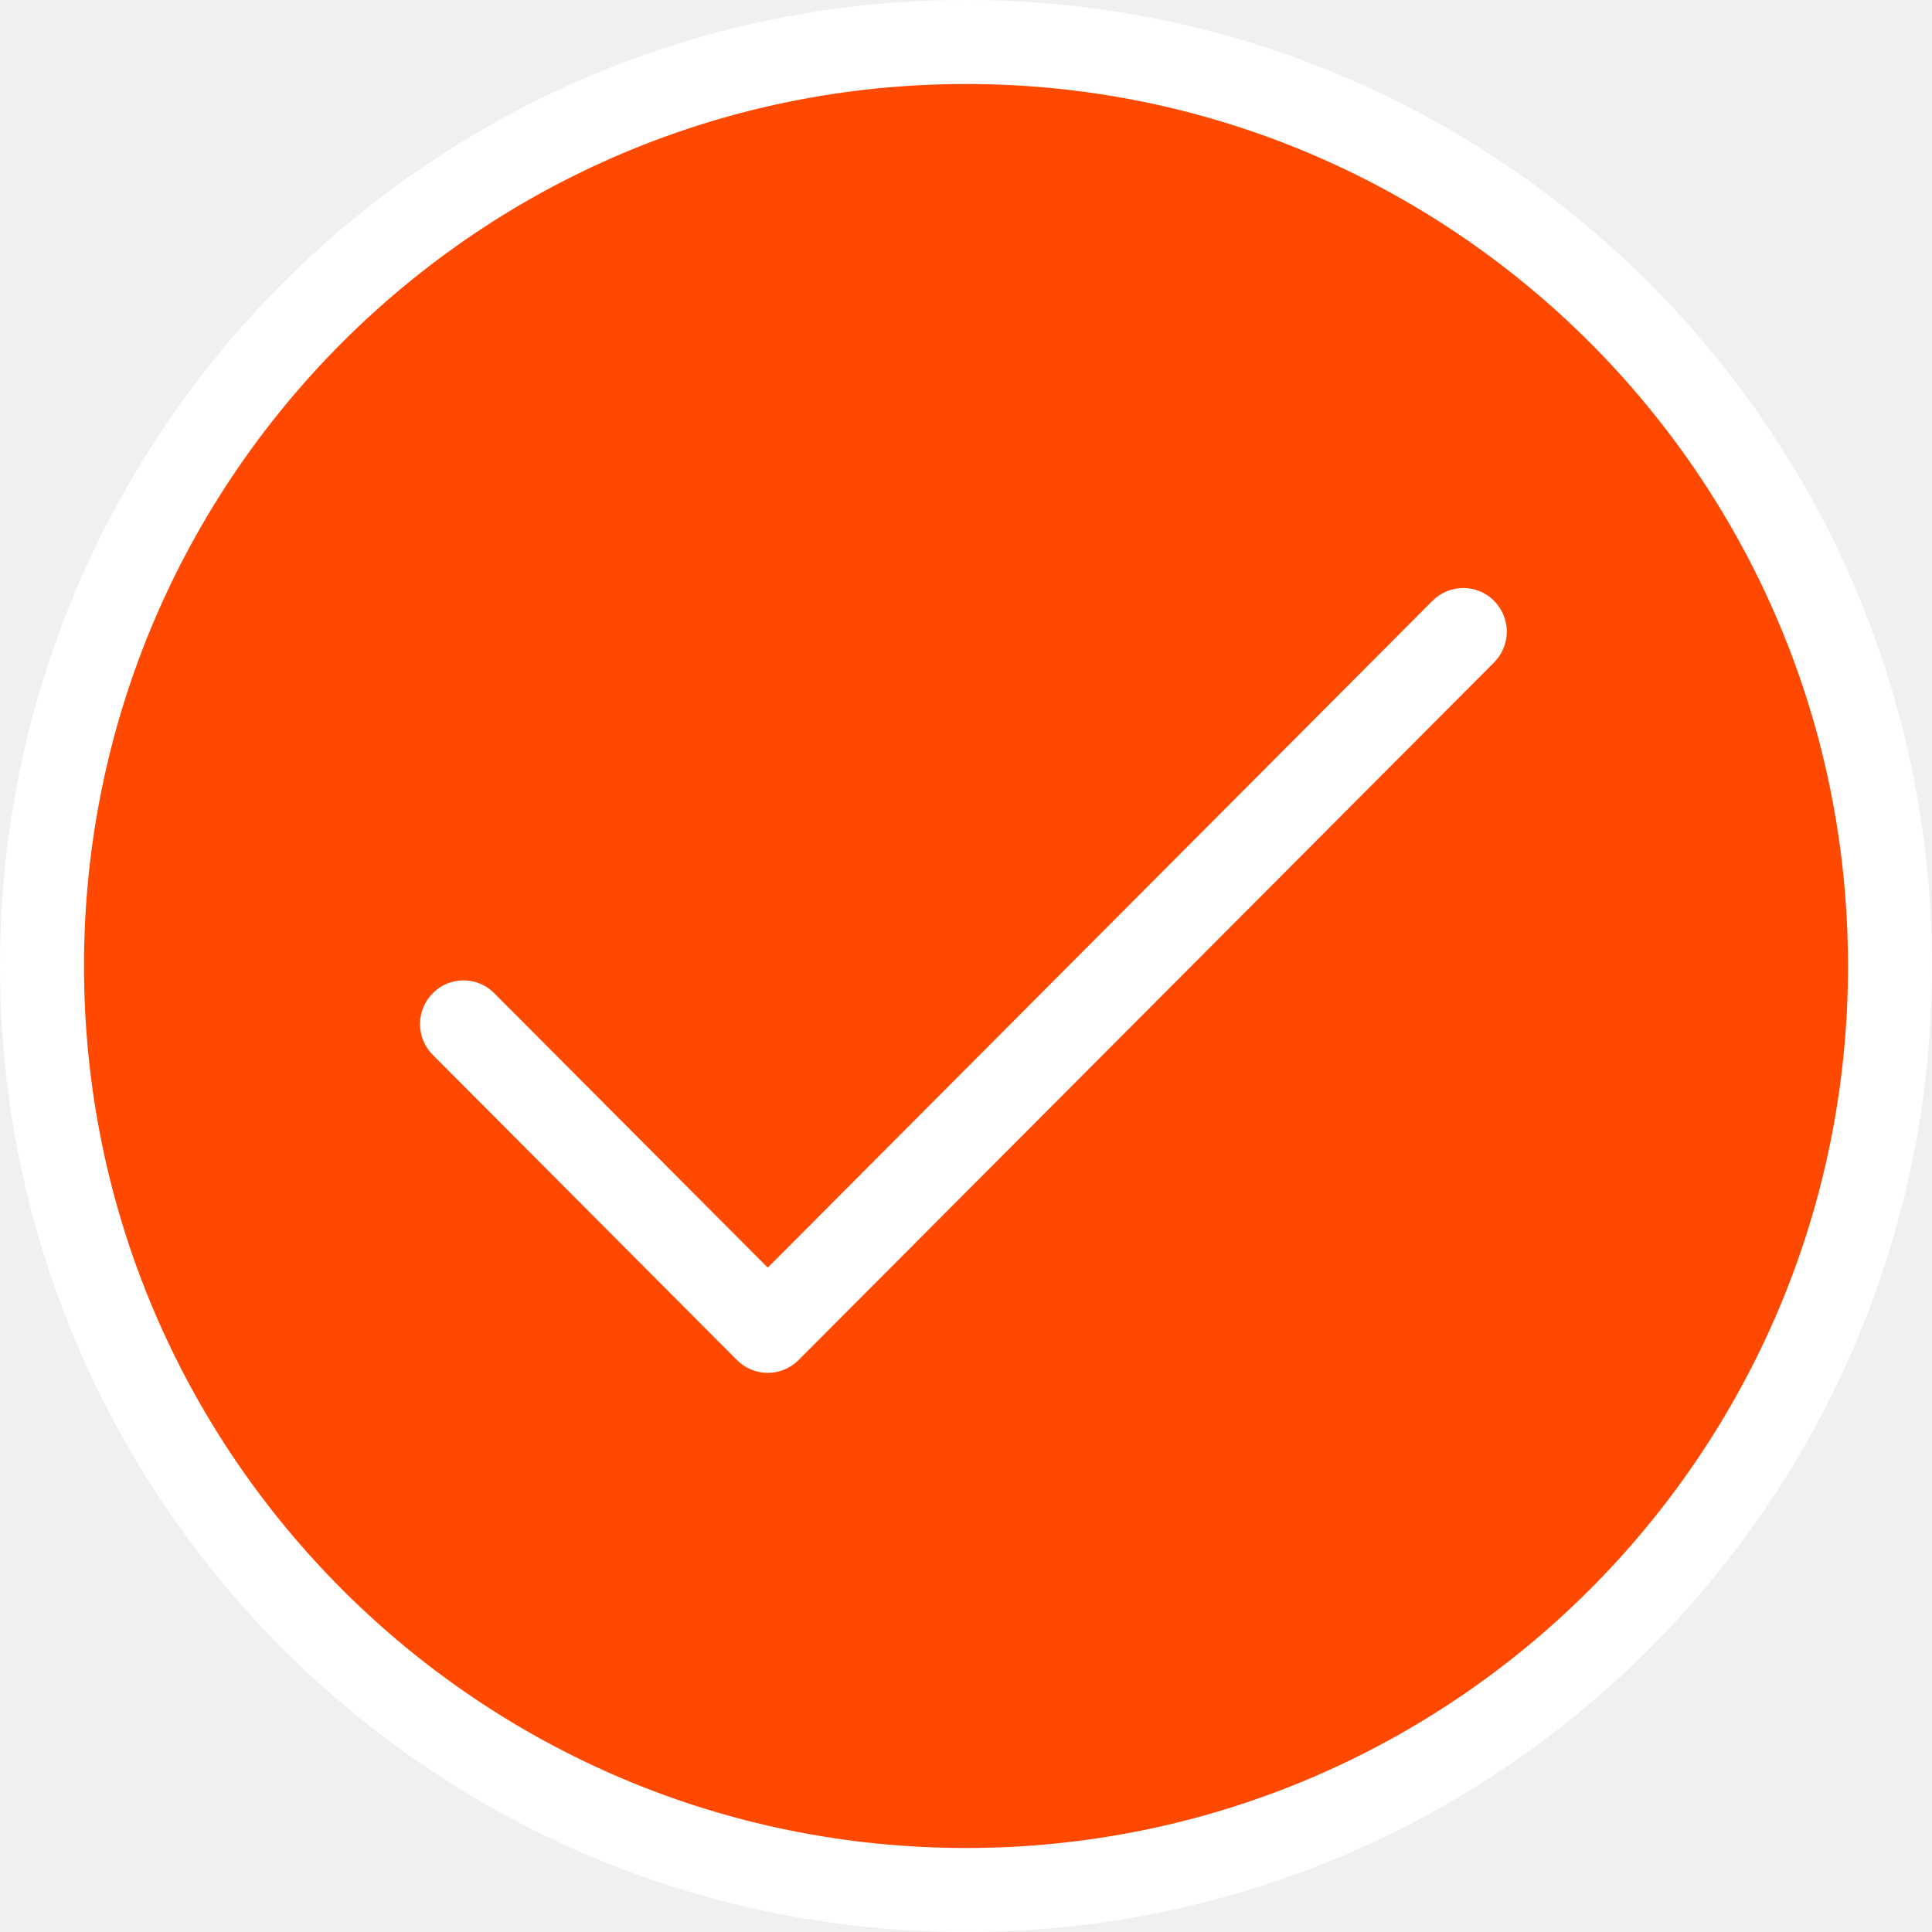
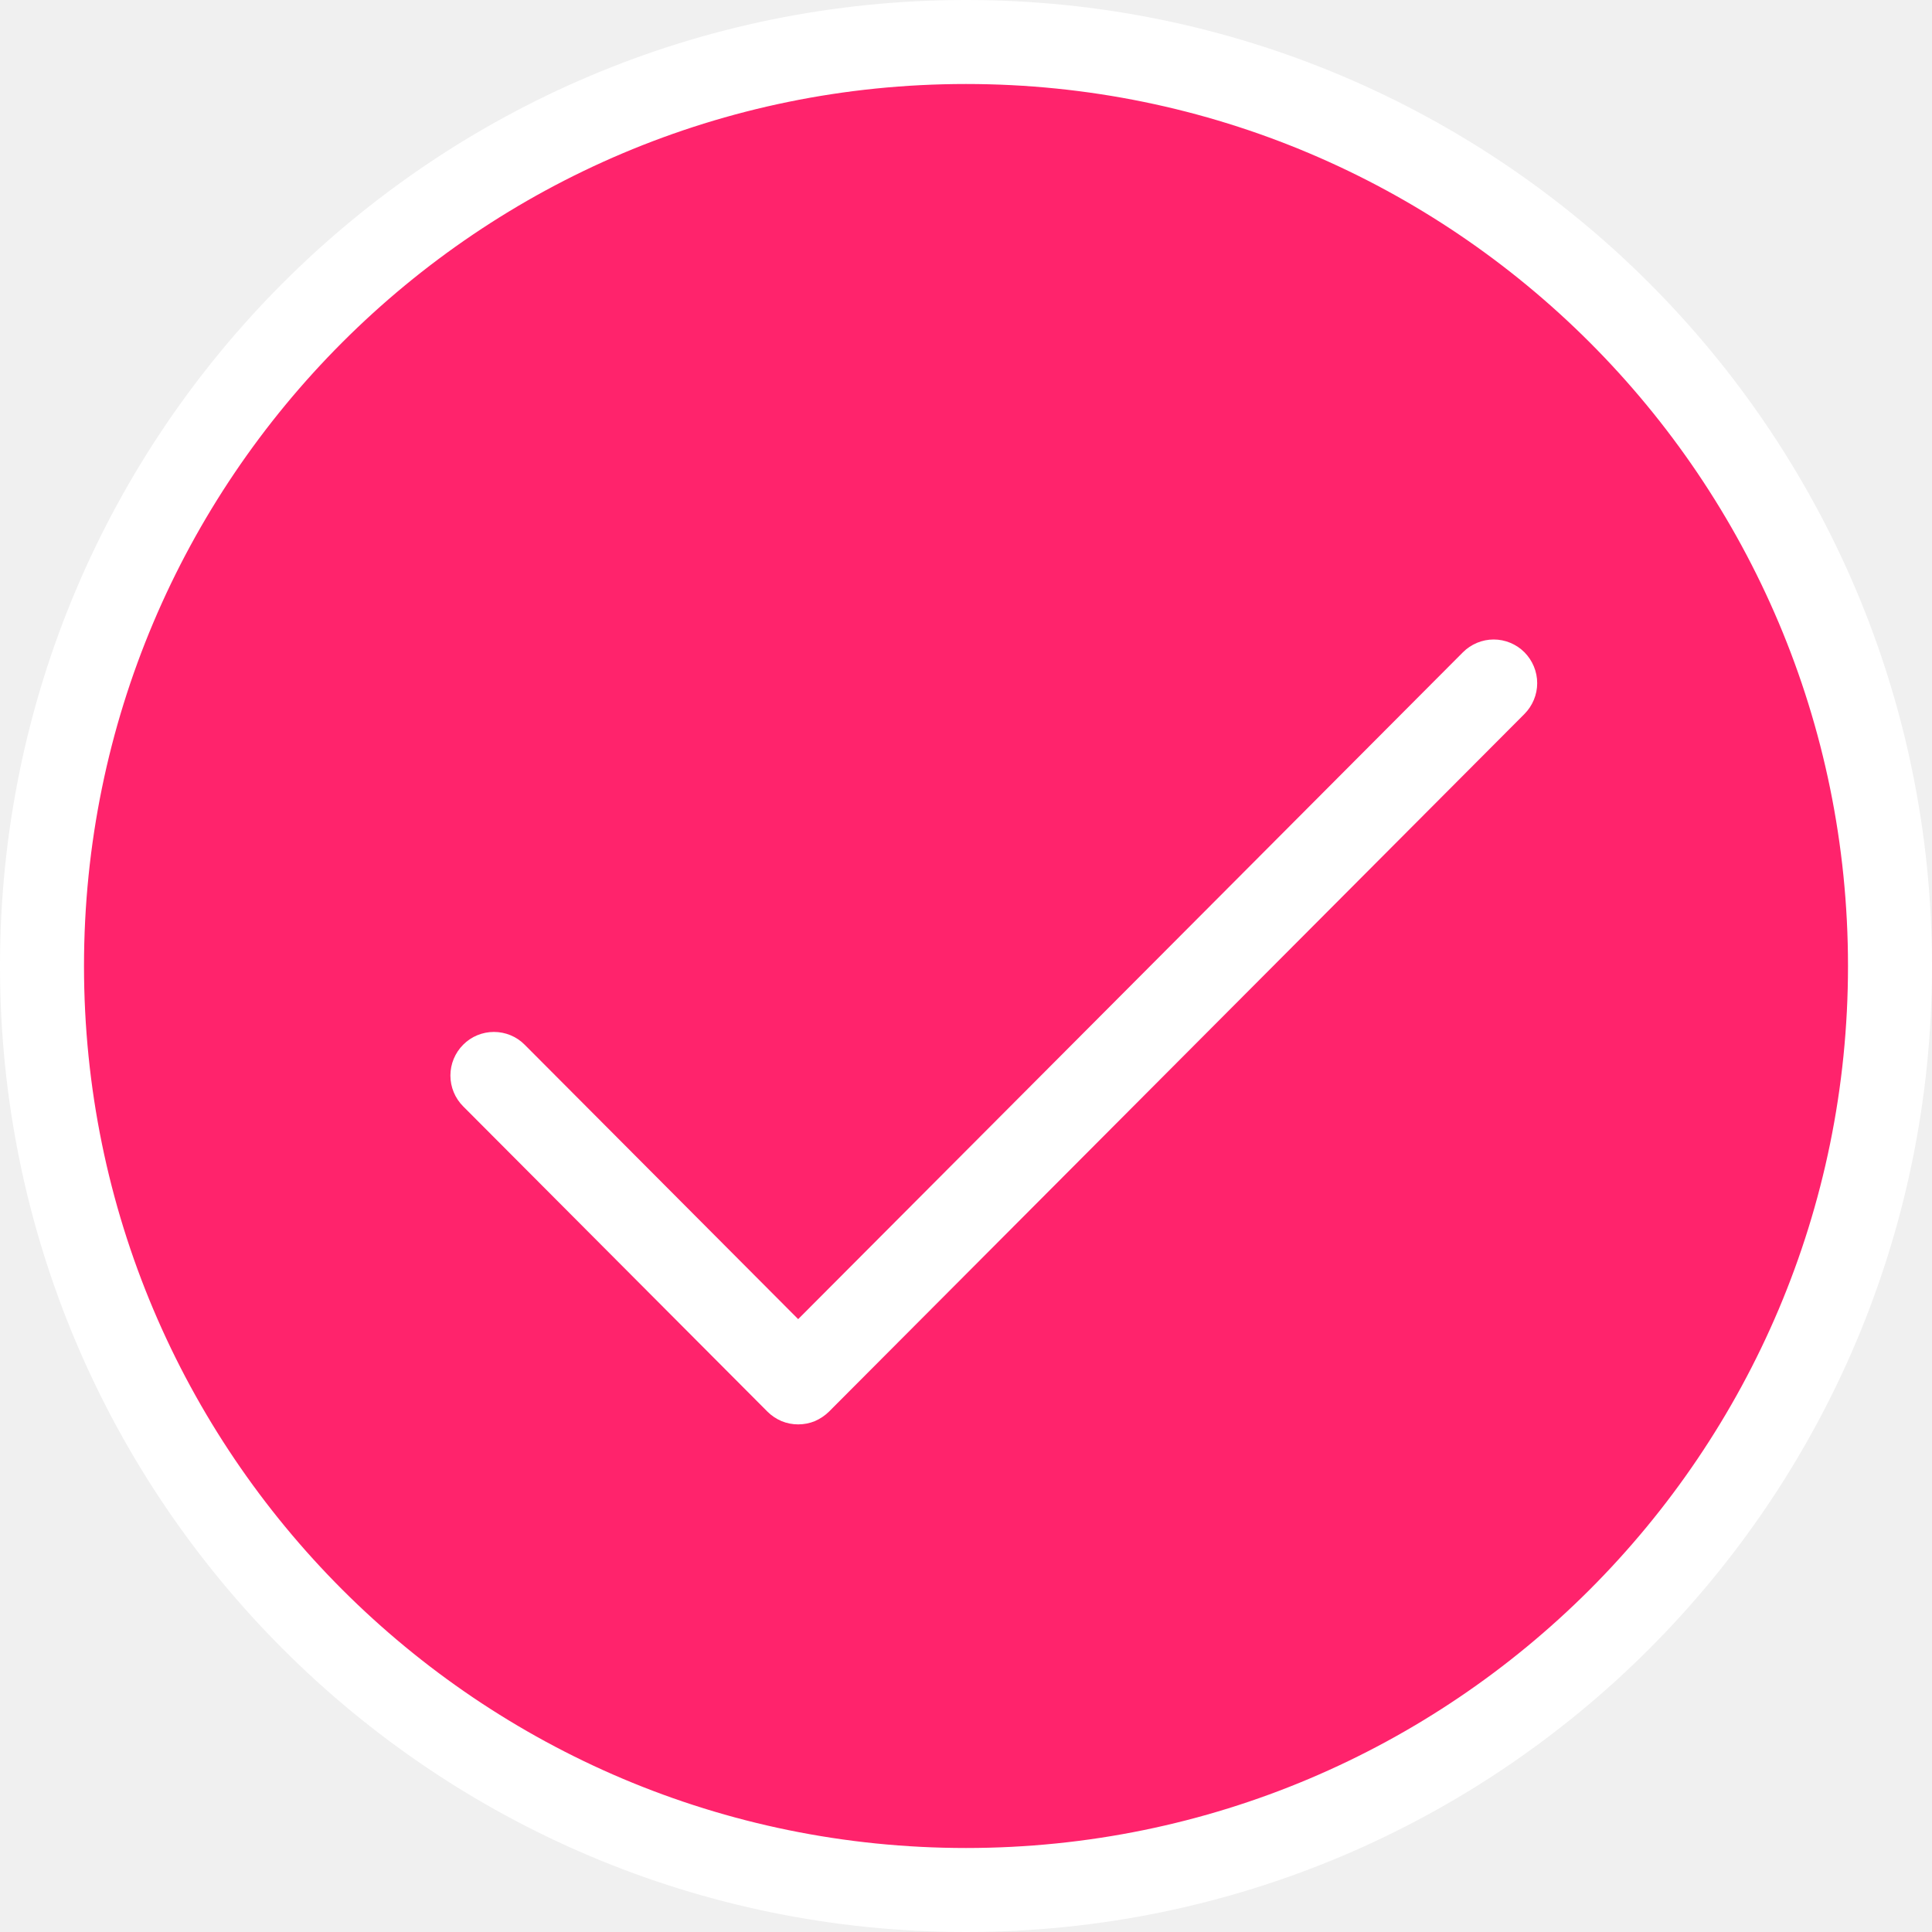
<svg xmlns="http://www.w3.org/2000/svg" width="23" height="23" viewBox="0 0 23 23" fill="none">
-   <rect x="0.5" y="0.5" width="22" height="22" rx="11" fill="#FF4800" />
+   <rect x="0.5" y="0.5" width="22" height="22" rx="11" fill="#FF236C" />
  <rect x="0.5" y="0.5" width="22" height="22" rx="11" stroke="white" />
-   <path d="M17.786 7.887L9.506 16.192C9.458 16.24 9.401 16.278 9.338 16.304C9.275 16.33 9.208 16.344 9.14 16.344C9.072 16.344 9.005 16.33 8.942 16.304C8.879 16.278 8.822 16.24 8.774 16.192L5.152 12.558C5.055 12.461 5 12.329 5 12.191C5 12.053 5.055 11.921 5.152 11.824C5.249 11.726 5.38 11.671 5.518 11.671C5.655 11.671 5.787 11.726 5.884 11.824L9.14 15.091L13.097 11.121L17.054 7.152C17.151 7.055 17.282 7 17.42 7C17.557 7 17.689 7.055 17.786 7.152C17.883 7.25 17.938 7.382 17.938 7.519C17.938 7.657 17.883 7.789 17.786 7.887Z" fill="white" />
+   <path d="M18.148 8.5L9.869 16.805C9.82 16.853 9.763 16.891 9.701 16.918C9.638 16.944 9.57 16.957 9.502 16.957C9.434 16.957 9.367 16.944 9.304 16.918C9.241 16.891 9.184 16.853 9.136 16.805L5.514 13.171C5.417 13.074 5.362 12.942 5.362 12.804C5.362 12.666 5.417 12.534 5.514 12.437C5.611 12.339 5.743 12.285 5.88 12.285C6.017 12.285 6.149 12.339 6.246 12.437L9.502 15.704L13.459 11.735L17.416 7.765C17.513 7.668 17.645 7.613 17.782 7.613C17.919 7.613 18.051 7.668 18.148 7.765C18.245 7.863 18.3 7.995 18.3 8.133C18.3 8.27 18.245 8.402 18.148 8.5Z" fill="white" />
</svg>
